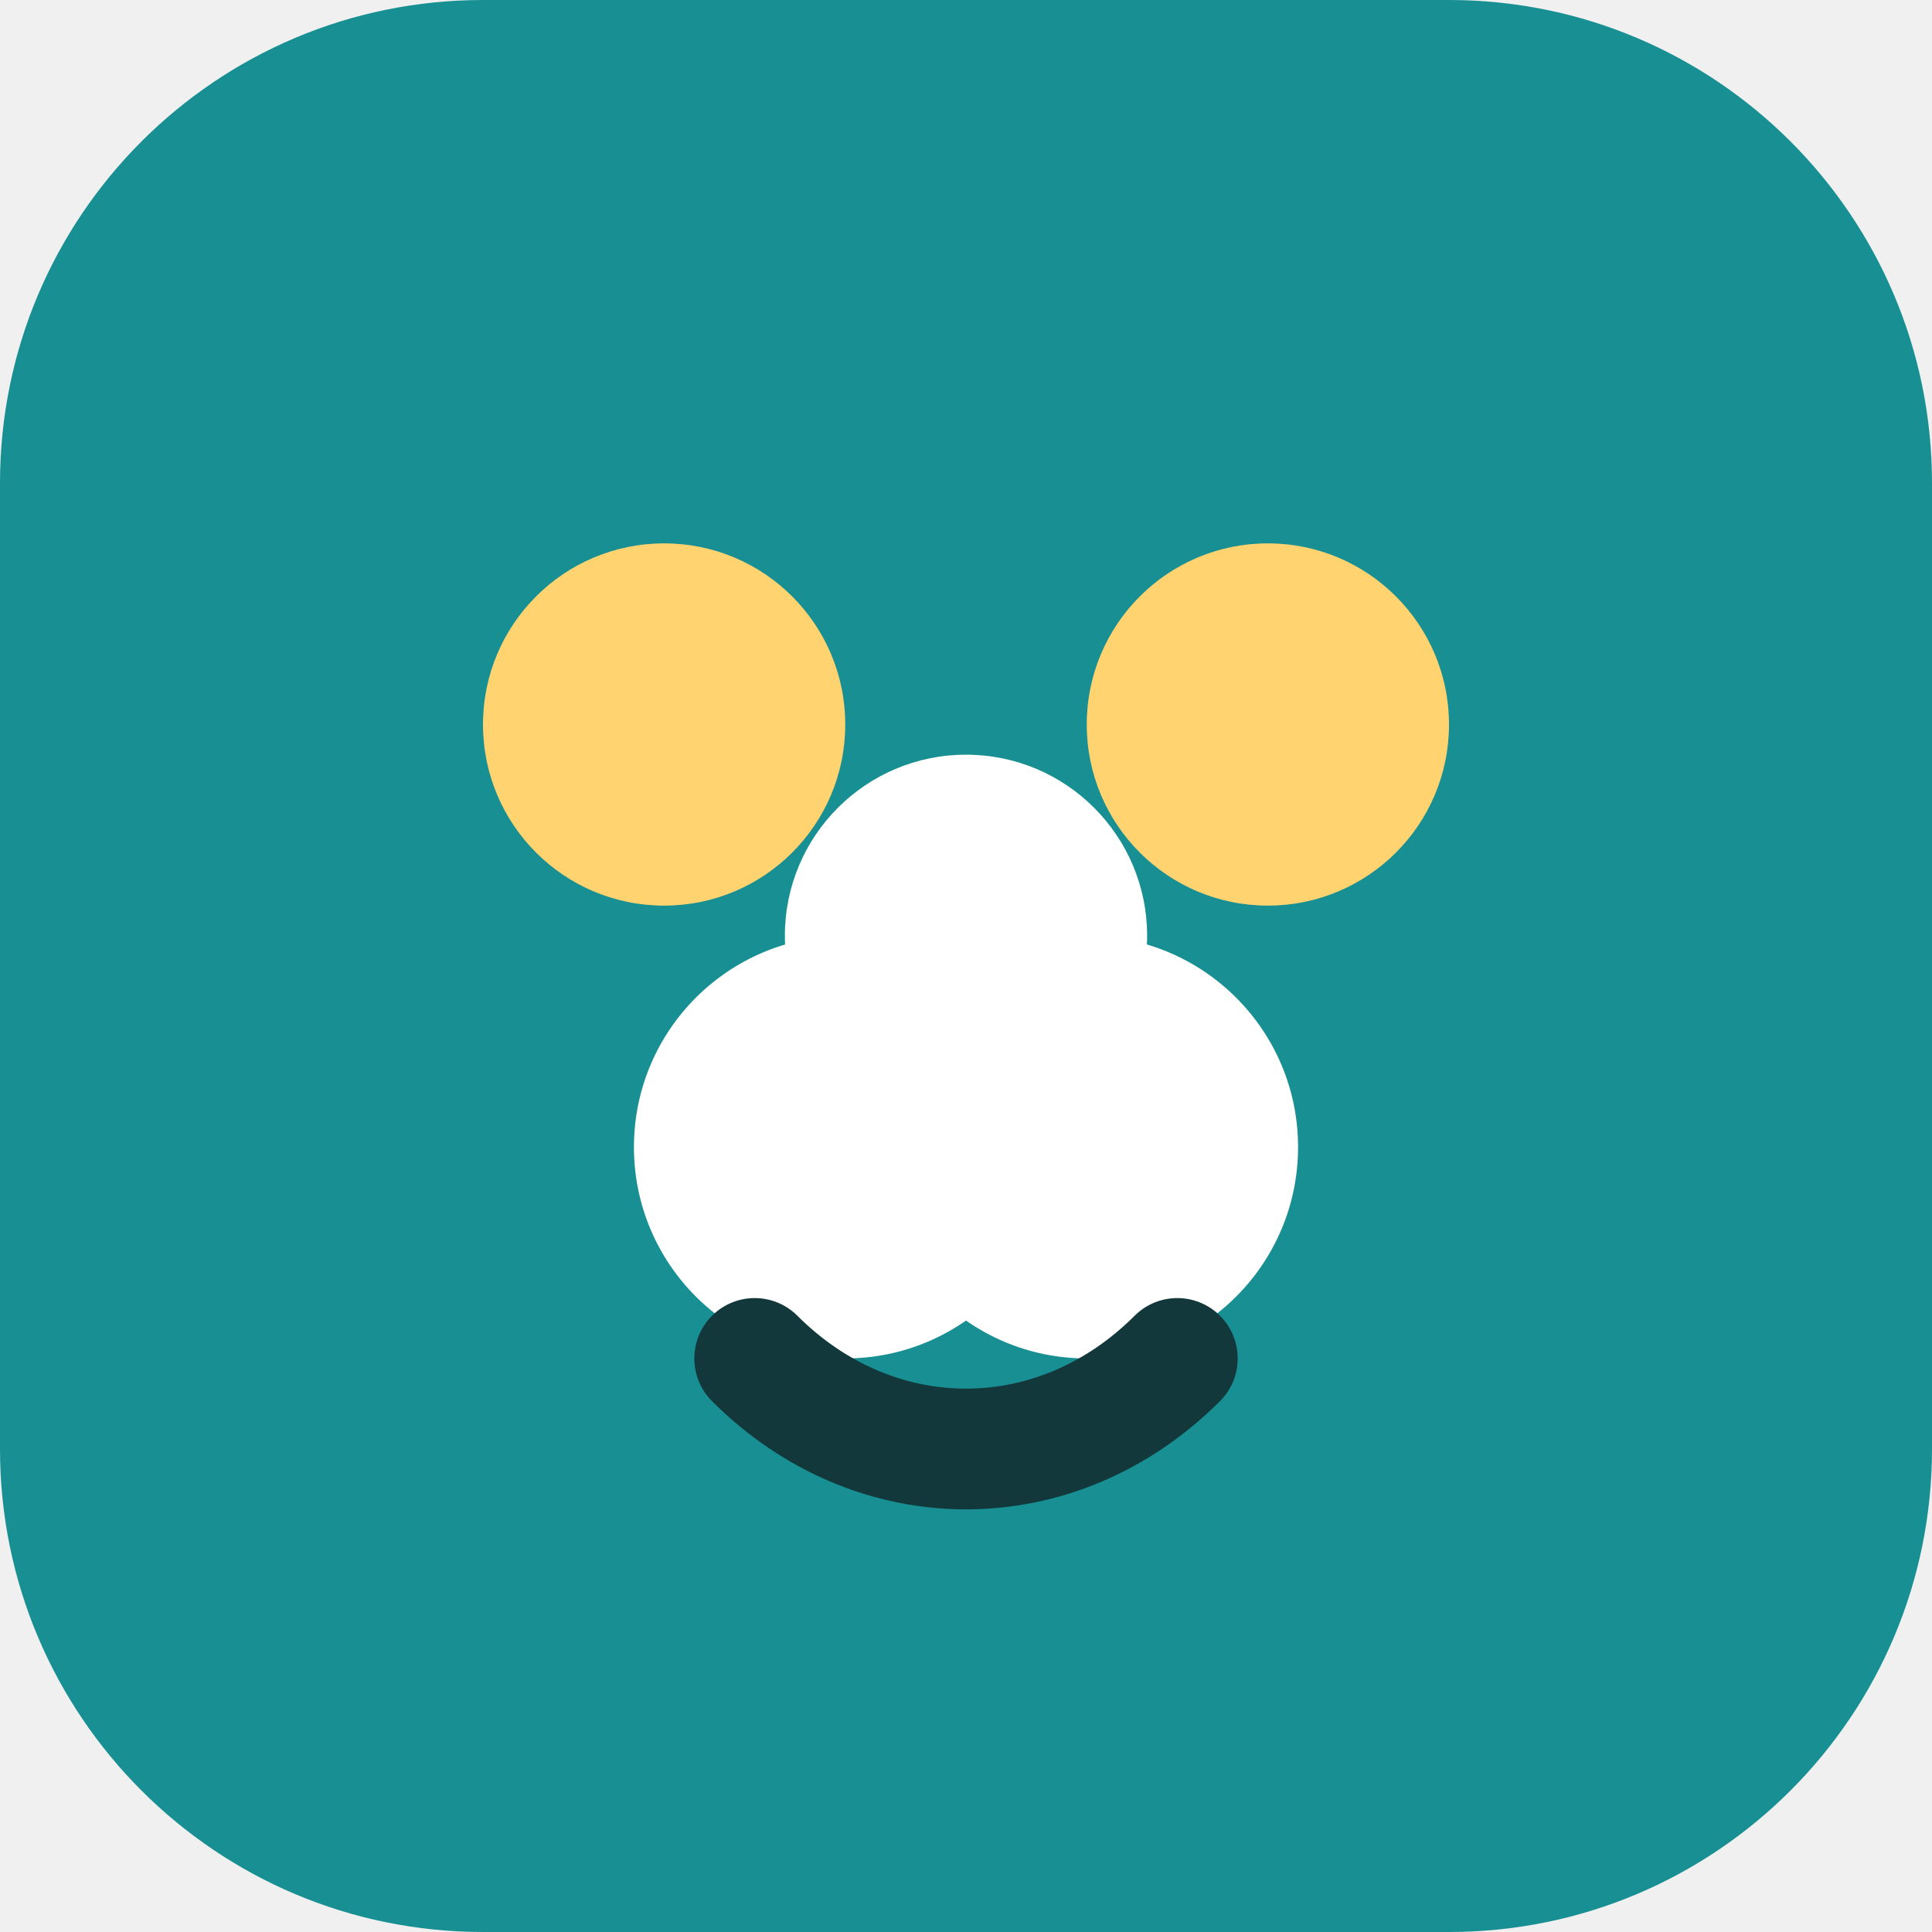
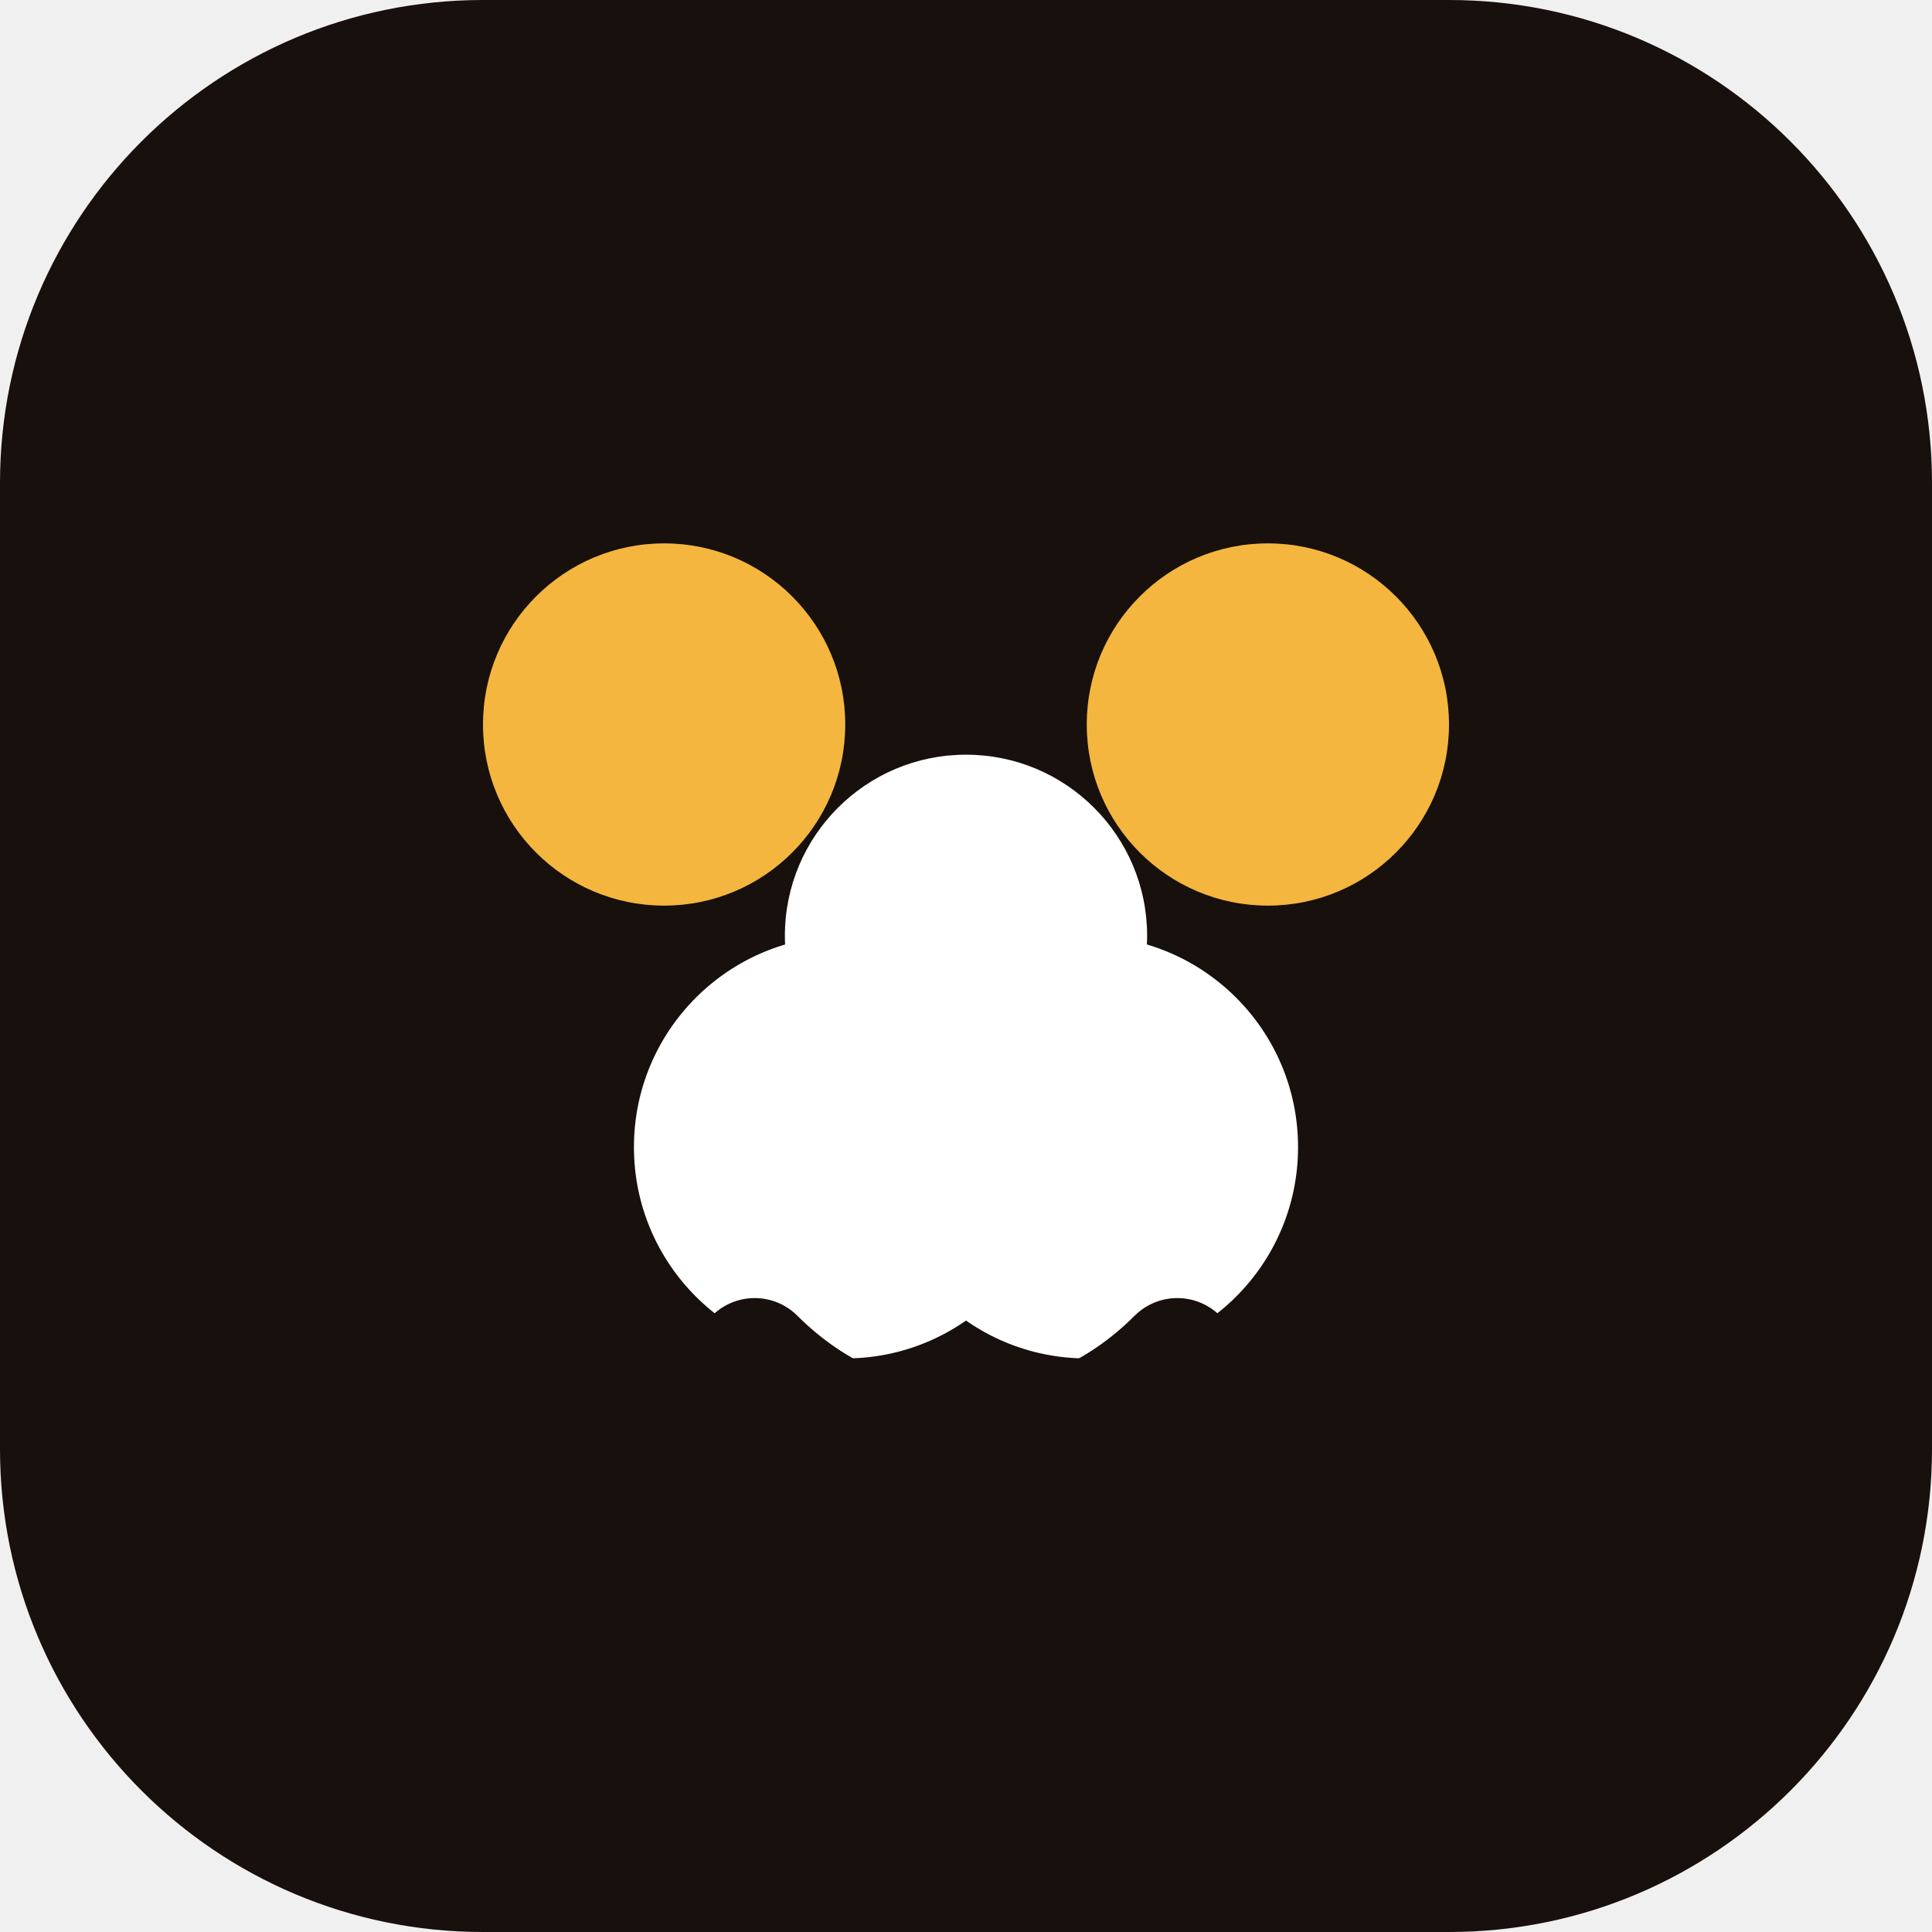
<svg xmlns="http://www.w3.org/2000/svg" viewBox="0 0 64 64" role="img" aria-label="Barber Dog Club">
-   <rect width="64" height="64" rx="16" fill="#188f92" />
-   <circle cx="22" cy="24" r="6" fill="#ffd36f" />
-   <circle cx="42" cy="24" r="6" fill="#ffd36f" />
+   <rect width="64" height="64" rx="16" fill="#17100c" />
+   <circle cx="22" cy="24" r="6" fill="#f4b63f" />
+   <circle cx="42" cy="24" r="6" fill="#f4b63f" />
  <circle cx="28" cy="38" r="7" fill="#ffffff" />
  <circle cx="36" cy="38" r="7" fill="#ffffff" />
  <circle cx="32" cy="31" r="6" fill="#ffffff" />
-   <path d="M25 45c4 4 10 4 14 0" fill="none" stroke="#12383c" stroke-width="4" stroke-linecap="round" />
+   <path d="M25 45c4 4 10 4 14 0" fill="none" stroke="#17100c" stroke-width="4" stroke-linecap="round" />
</svg>
